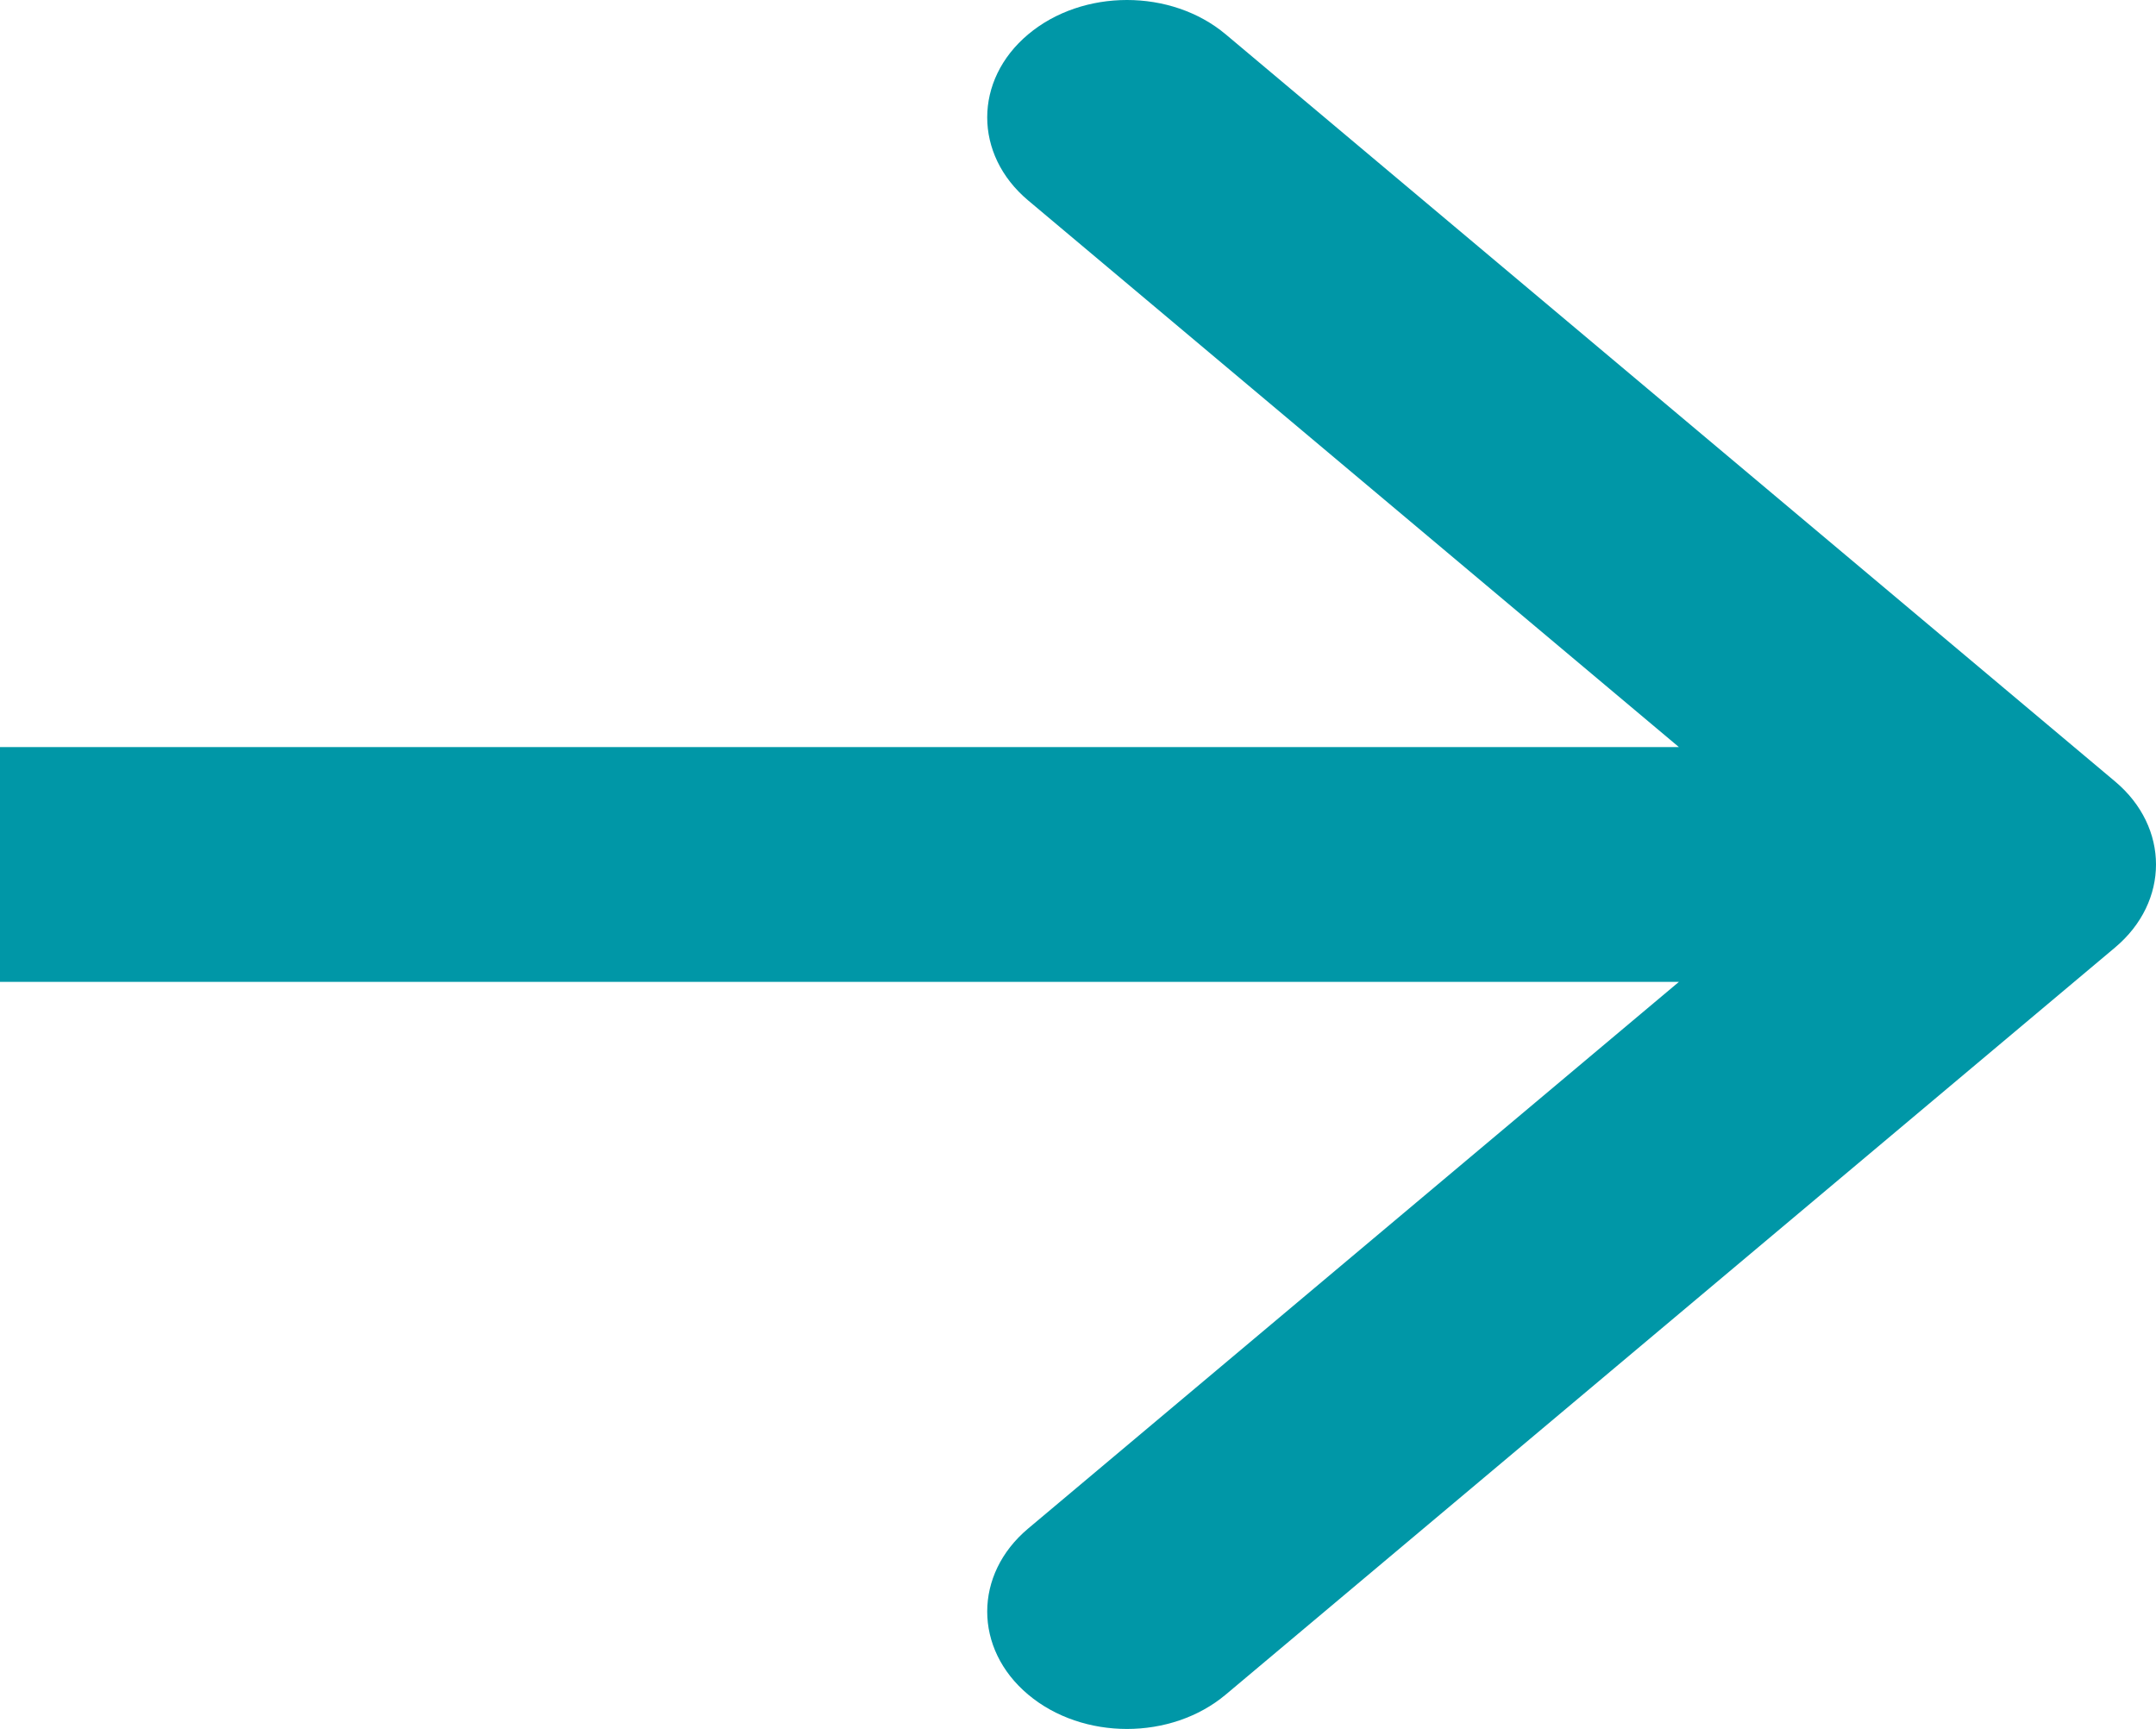
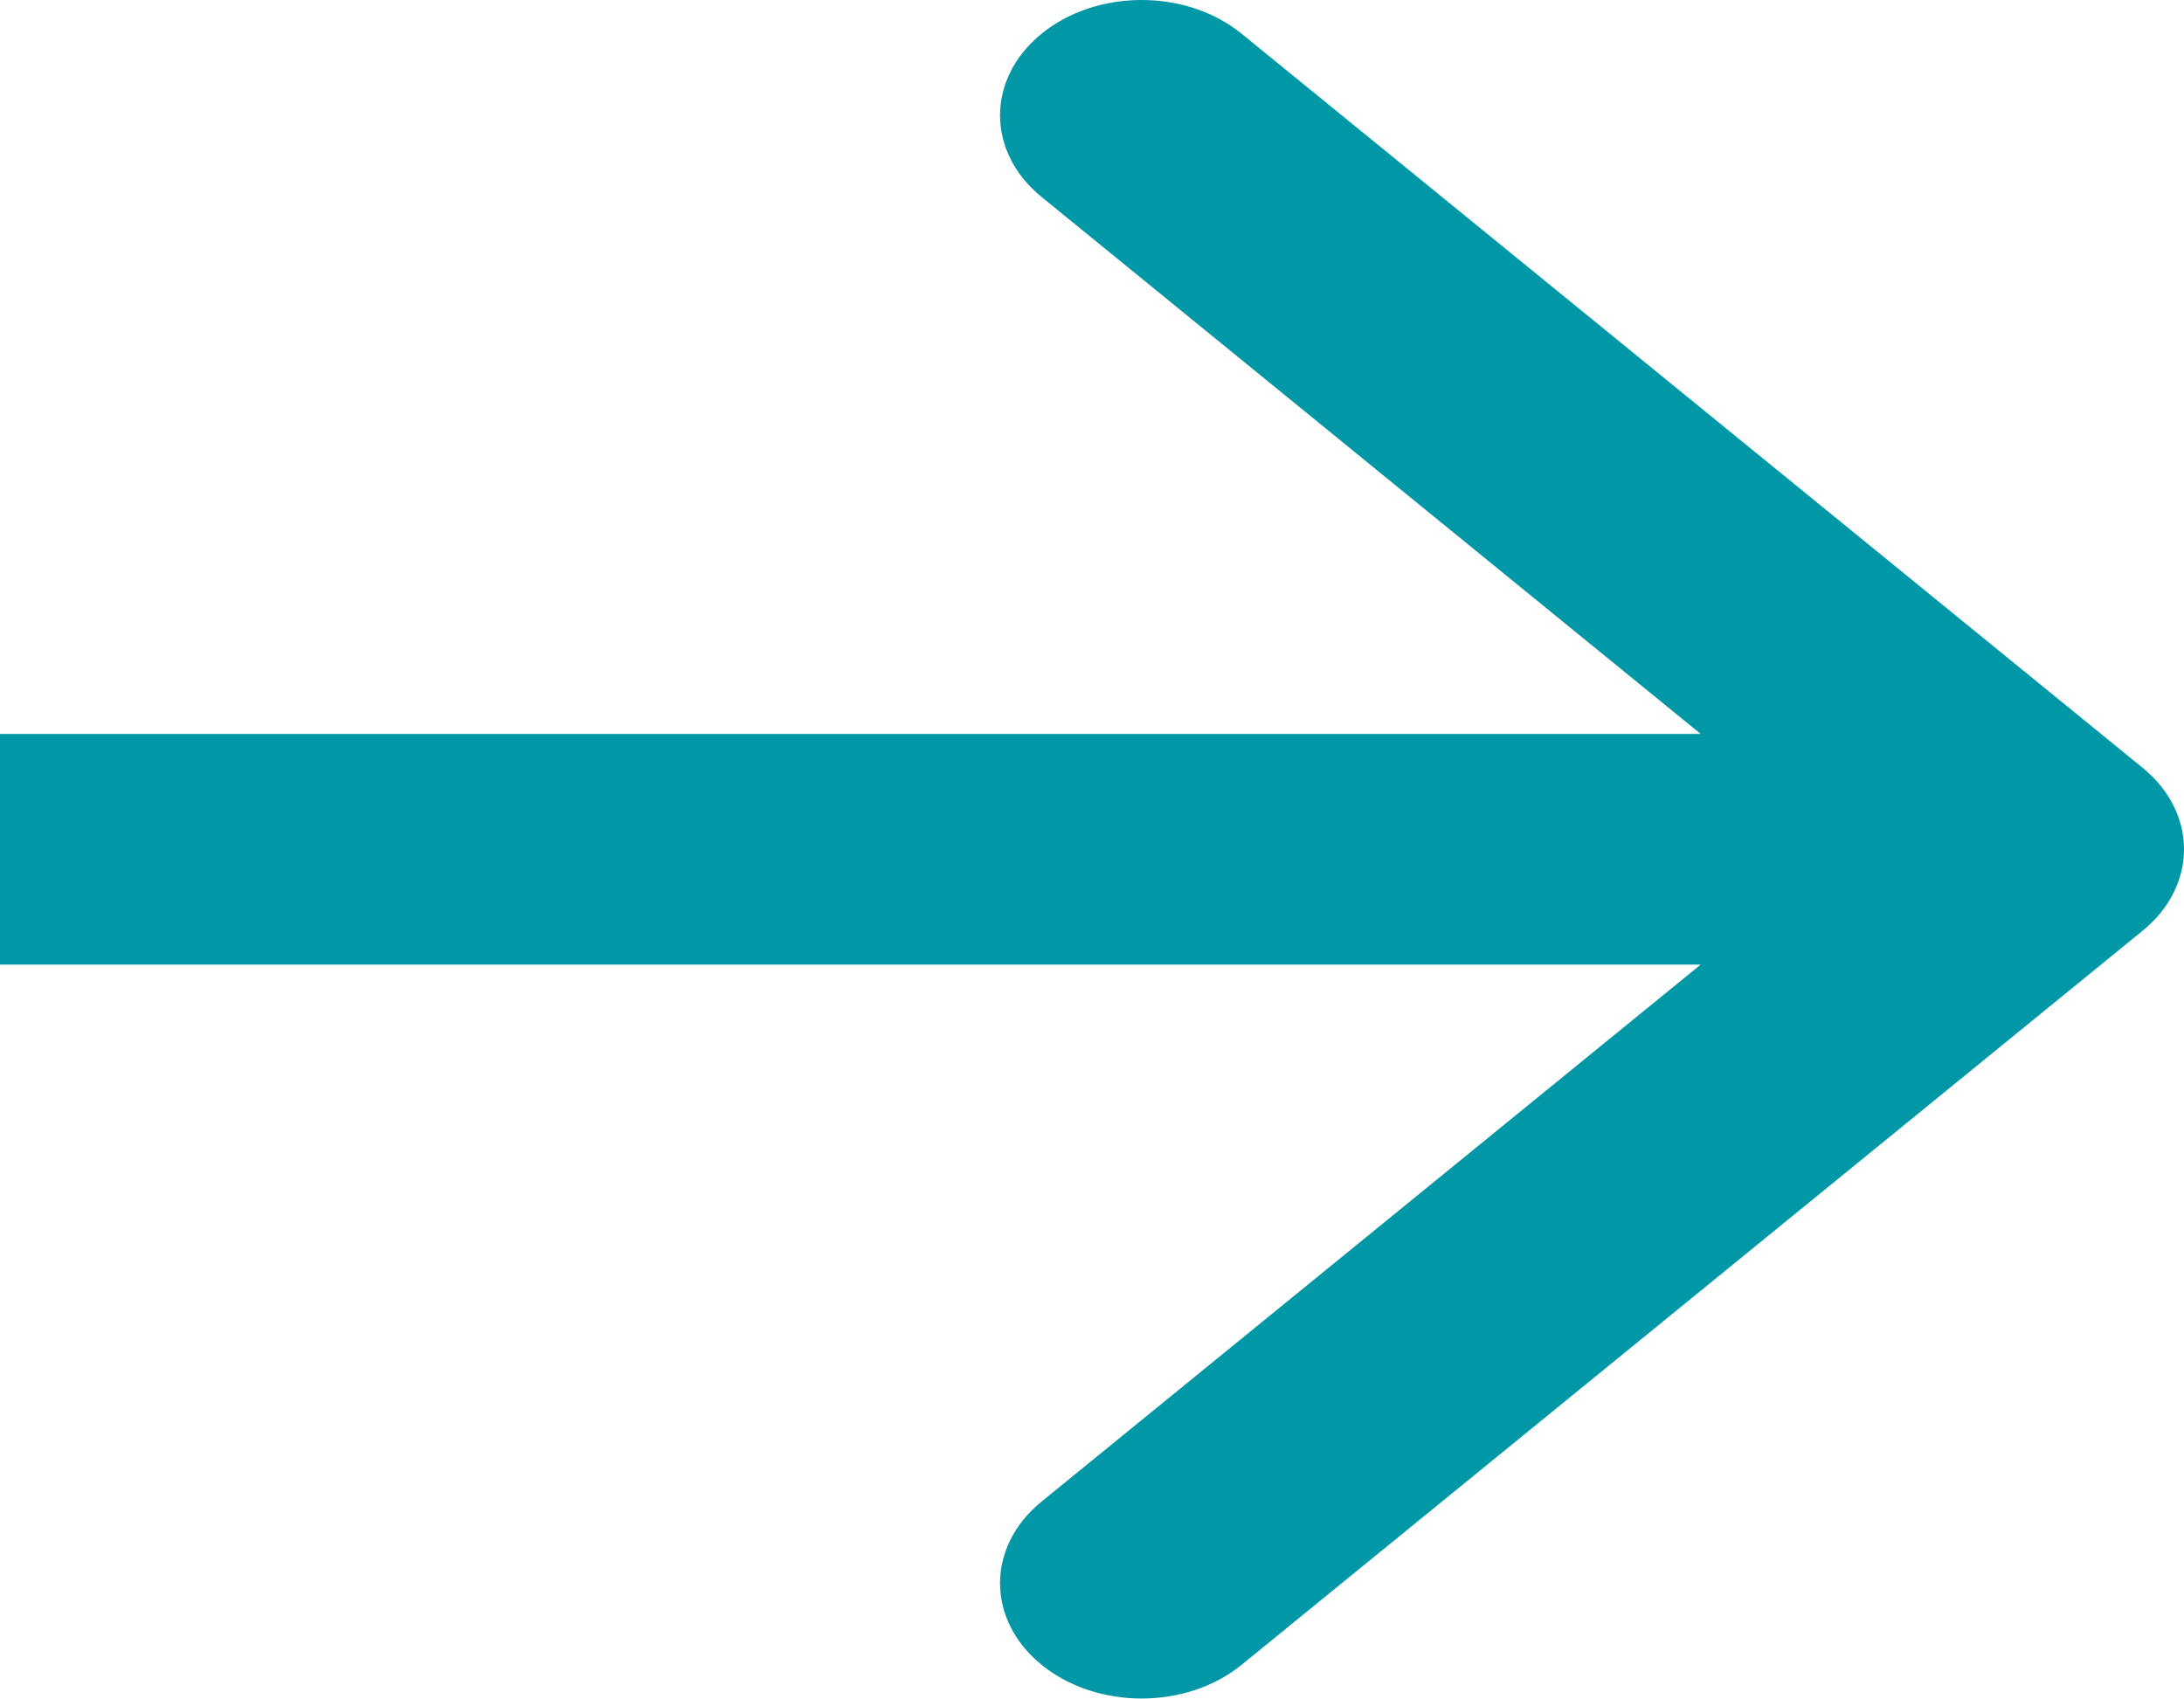
- <svg xmlns="http://www.w3.org/2000/svg" width="101" height="81" viewBox="0 0 101 81" fill="none">
-   <path fill-rule="evenodd" clip-rule="evenodd" d="M57.422 1.611L99.083 36.611C101.639 38.759 101.639 42.241 99.083 44.389L57.422 79.389C54.866 81.537 50.721 81.537 48.164 79.389C45.608 77.241 45.608 73.759 48.164 71.611L78.65 46H0V35H78.65L48.164 9.389C45.608 7.241 45.608 3.759 48.164 1.611C50.721 -0.537 54.866 -0.537 57.422 1.611Z" fill="#0097A7" />
+ <svg xmlns="http://www.w3.org/2000/svg" width="90" height="70" viewBox="0 0 90 70" fill="none">
+   <path fill-rule="evenodd" clip-rule="evenodd" d="M51.168 1.392L88.291 31.639C90.57 33.495 90.57 36.505 88.291 38.361L51.168 68.608C48.89 70.464 45.197 70.464 42.919 68.608C40.641 66.752 40.641 63.742 42.919 61.886L70.084 39.753H0V30.247H70.084L42.919 8.114C40.641 6.258 40.641 3.248 42.919 1.392C45.197 -0.464 48.89 -0.464 51.168 1.392Z" fill="#0097A7" />
</svg>
